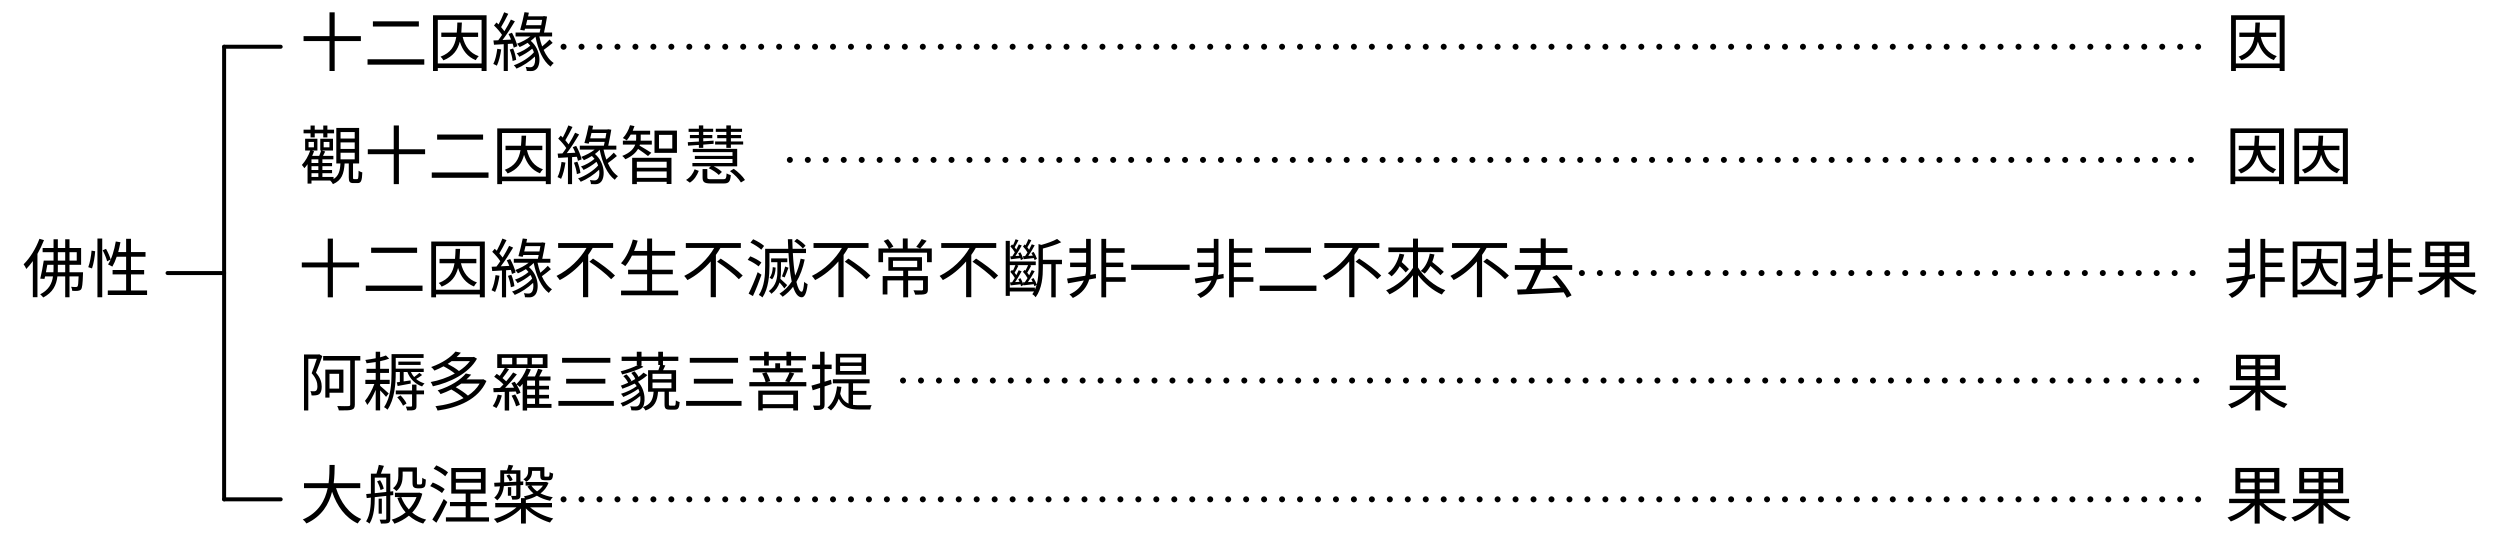
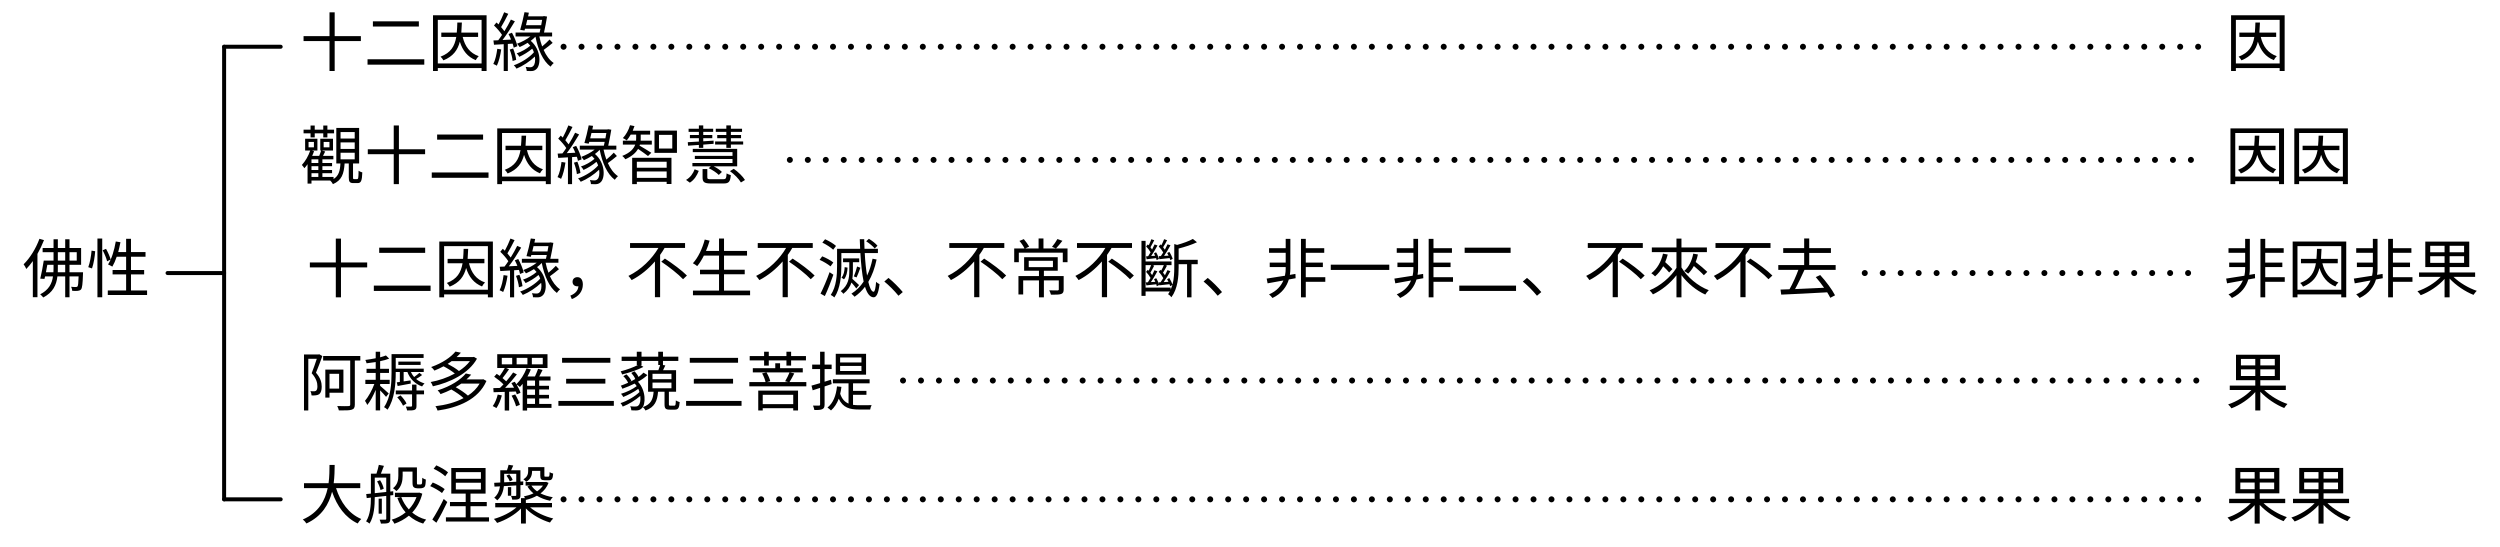
<svg xmlns="http://www.w3.org/2000/svg" width="8.698in" height="1.9in" viewBox="0 0 626.262 136.813" xml:space="preserve" color-interpolation-filters="sRGB" class="st5">
  <style type="text/css">
	
		.st1 {fill:none;stroke:none;stroke-linecap:round;stroke-linejoin:round;stroke-width:0.75}
		.st2 {fill:#000000;font-family:新細明體;font-size:1.333em}
		.st3 {stroke:#000000;stroke-linecap:round;stroke-linejoin:round;stroke-width:1}
		.st4 {stroke:#000000;stroke-dasharray:0,4.5;stroke-linecap:round;stroke-linejoin:round;stroke-width:1.5}
		.st5 {fill:none;fill-rule:evenodd;font-size:12px;overflow:visible;stroke-linecap:square;stroke-miterlimit:3}
	
	</style>
  <g>
    <g id="group22-1" transform="translate(0.375,-0.375)">
      <g id="shape1-2" transform="translate(3.19744E-14,-56.6929)">
        <rect x="0" y="114.136" width="42.52" height="22.677" class="st1" />
        <text x="5.26" y="130.27" class="st2">佛性</text>
      </g>
      <g id="shape2-5" transform="translate(69.9213,-113.386)">
        <rect x="0" y="114.136" width="73.701" height="22.677" class="st1" />
        <text x="4.85" y="130.27" class="st2">十二因緣</text>
      </g>
      <g id="shape3-8" transform="translate(553.228,-113.386)">
        <rect x="0" y="114.136" width="22.677" height="22.677" class="st1" />
        <text x="4" y="130.27" class="st2">因</text>
      </g>
      <g id="shape4-11" transform="translate(67.0866,-85.0394)">
        <rect x="0" y="114.136" width="127.559" height="22.677" class="st1" />
        <text x="7.78" y="130.27" class="st2">觀十二因緣智慧</text>
      </g>
      <g id="shape5-14" transform="translate(551.811,-85.0394)">
        <rect x="0" y="114.136" width="42.52" height="22.677" class="st1" />
        <text x="5.26" y="130.27" class="st2">因因</text>
      </g>
      <g id="shape6-17" transform="translate(69.9213,-56.6929)">
-         <rect x="0" y="114.136" width="328.819" height="22.677" class="st1" />
-         <text x="4.41" y="130.27" class="st2">十二因緣不生不滅不常不斷非一非二不來不去</text>
+         <rect x="0" y="114.136" width="396.85" height="22.677" class="st1" />
+         <text x="6.43" y="130.27" class="st2">十二因緣，不生不滅、不常不斷、非一非二、不來不去</text>
      </g>
      <g id="shape7-20" transform="translate(551.811,-56.6929)">
        <rect x="0" y="114.136" width="73.701" height="22.677" class="st1" />
        <text x="4.85" y="130.27" class="st2">非因非果</text>
      </g>
      <g id="shape8-23" transform="translate(69.9213,-28.3465)">
        <rect x="0" y="114.136" width="153.071" height="22.677" class="st1" />
        <text x="4.54" y="130.27" class="st2">阿耨多羅三藐三菩提</text>
      </g>
      <g id="shape9-26" transform="translate(553.228,-28.3465)">
        <rect x="0" y="114.136" width="22.677" height="22.677" class="st1" />
        <text x="4" y="130.27" class="st2">果</text>
      </g>
-       <g id="shape10-29" transform="translate(69.9213,-2.84217E-14)">
+       <g id="shape10-29" transform="translate(69.9213,0)">
        <rect x="0" y="114.136" width="73.701" height="22.677" class="st1" />
        <text x="4.85" y="130.27" class="st2">大般涅槃</text>
      </g>
      <g id="shape11-32" transform="translate(551.811,-1.62004E-12)">
        <rect x="0" y="114.136" width="42.52" height="22.677" class="st1" />
        <text x="5.26" y="130.27" class="st2">果果</text>
      </g>
      <g id="shape13-35" transform="translate(41.5748,-68.0315)">
        <path d="M0 136.81 L14.17 136.81" class="st3" />
      </g>
-       <g id="shape14-38" transform="translate(395.906,-68.0315)">
-         <path d="M0 136.81 L155.91 136.81" class="st4" />
+       <g id="shape14-38" transform="translate(466.772,-68.0315) rotate(1.00391E-05)">
+         <path d="M0 136.81 L85.04 136.81" class="st4" />
      </g>
      <g id="shape15-41" transform="translate(140.787,-11.3386)">
        <path d="M0 136.81 L411.02 136.81" class="st4" />
      </g>
      <g id="shape16-44" transform="translate(225.827,-41.1024)">
        <path d="M0 136.81 L325.98 136.81" class="st4" />
      </g>
      <g id="shape17-47" transform="translate(197.48,-96.378)">
        <path d="M0 136.81 L354.33 136.81" class="st4" />
      </g>
      <g id="shape18-50" transform="translate(140.787,-124.724)">
        <path d="M0 136.81 L411.02 136.81" class="st4" />
      </g>
      <g id="shape19-53" transform="translate(55.748,-11.3386)">
        <path d="M0 136.81 L14.17 136.81" class="st3" />
      </g>
      <g id="shape20-56" transform="translate(55.748,-124.724)">
        <path d="M0 136.81 L14.17 136.81" class="st3" />
      </g>
      <g id="shape21-59" transform="translate(-81.065,125.474) rotate(-90)">
        <path d="M0 136.81 L113.39 136.81" class="st3" />
      </g>
    </g>
  </g>
</svg>
